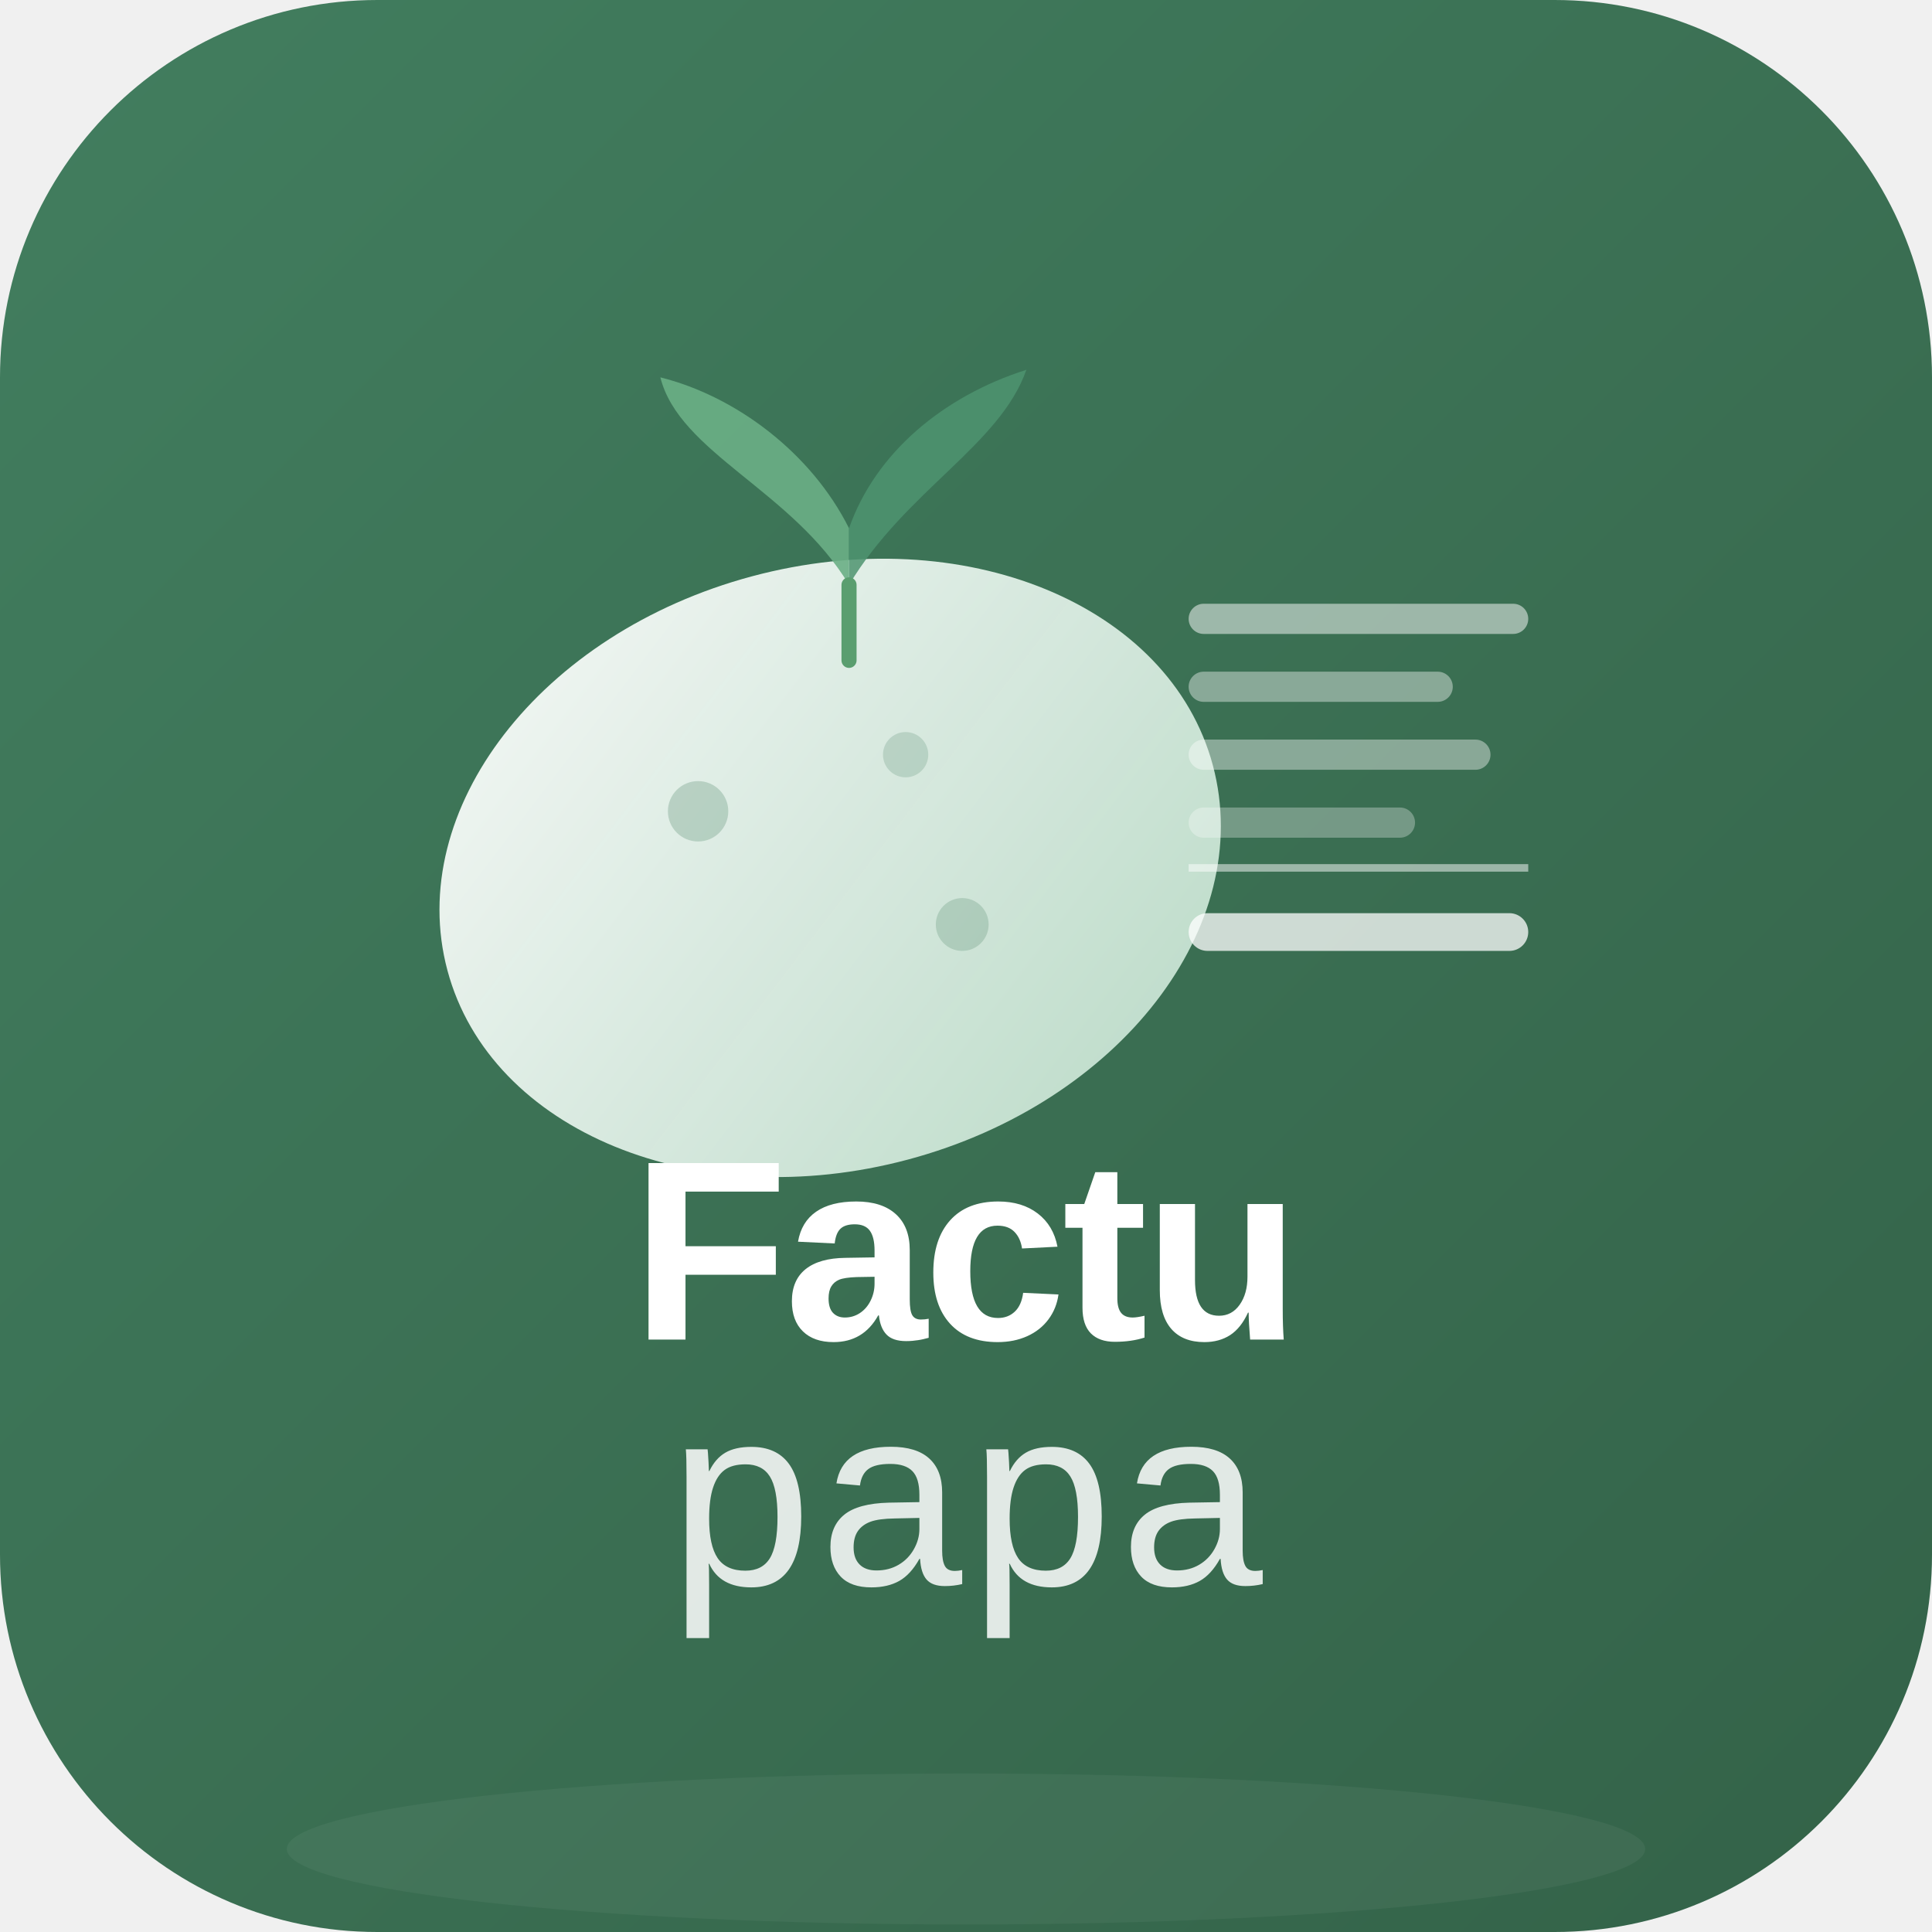
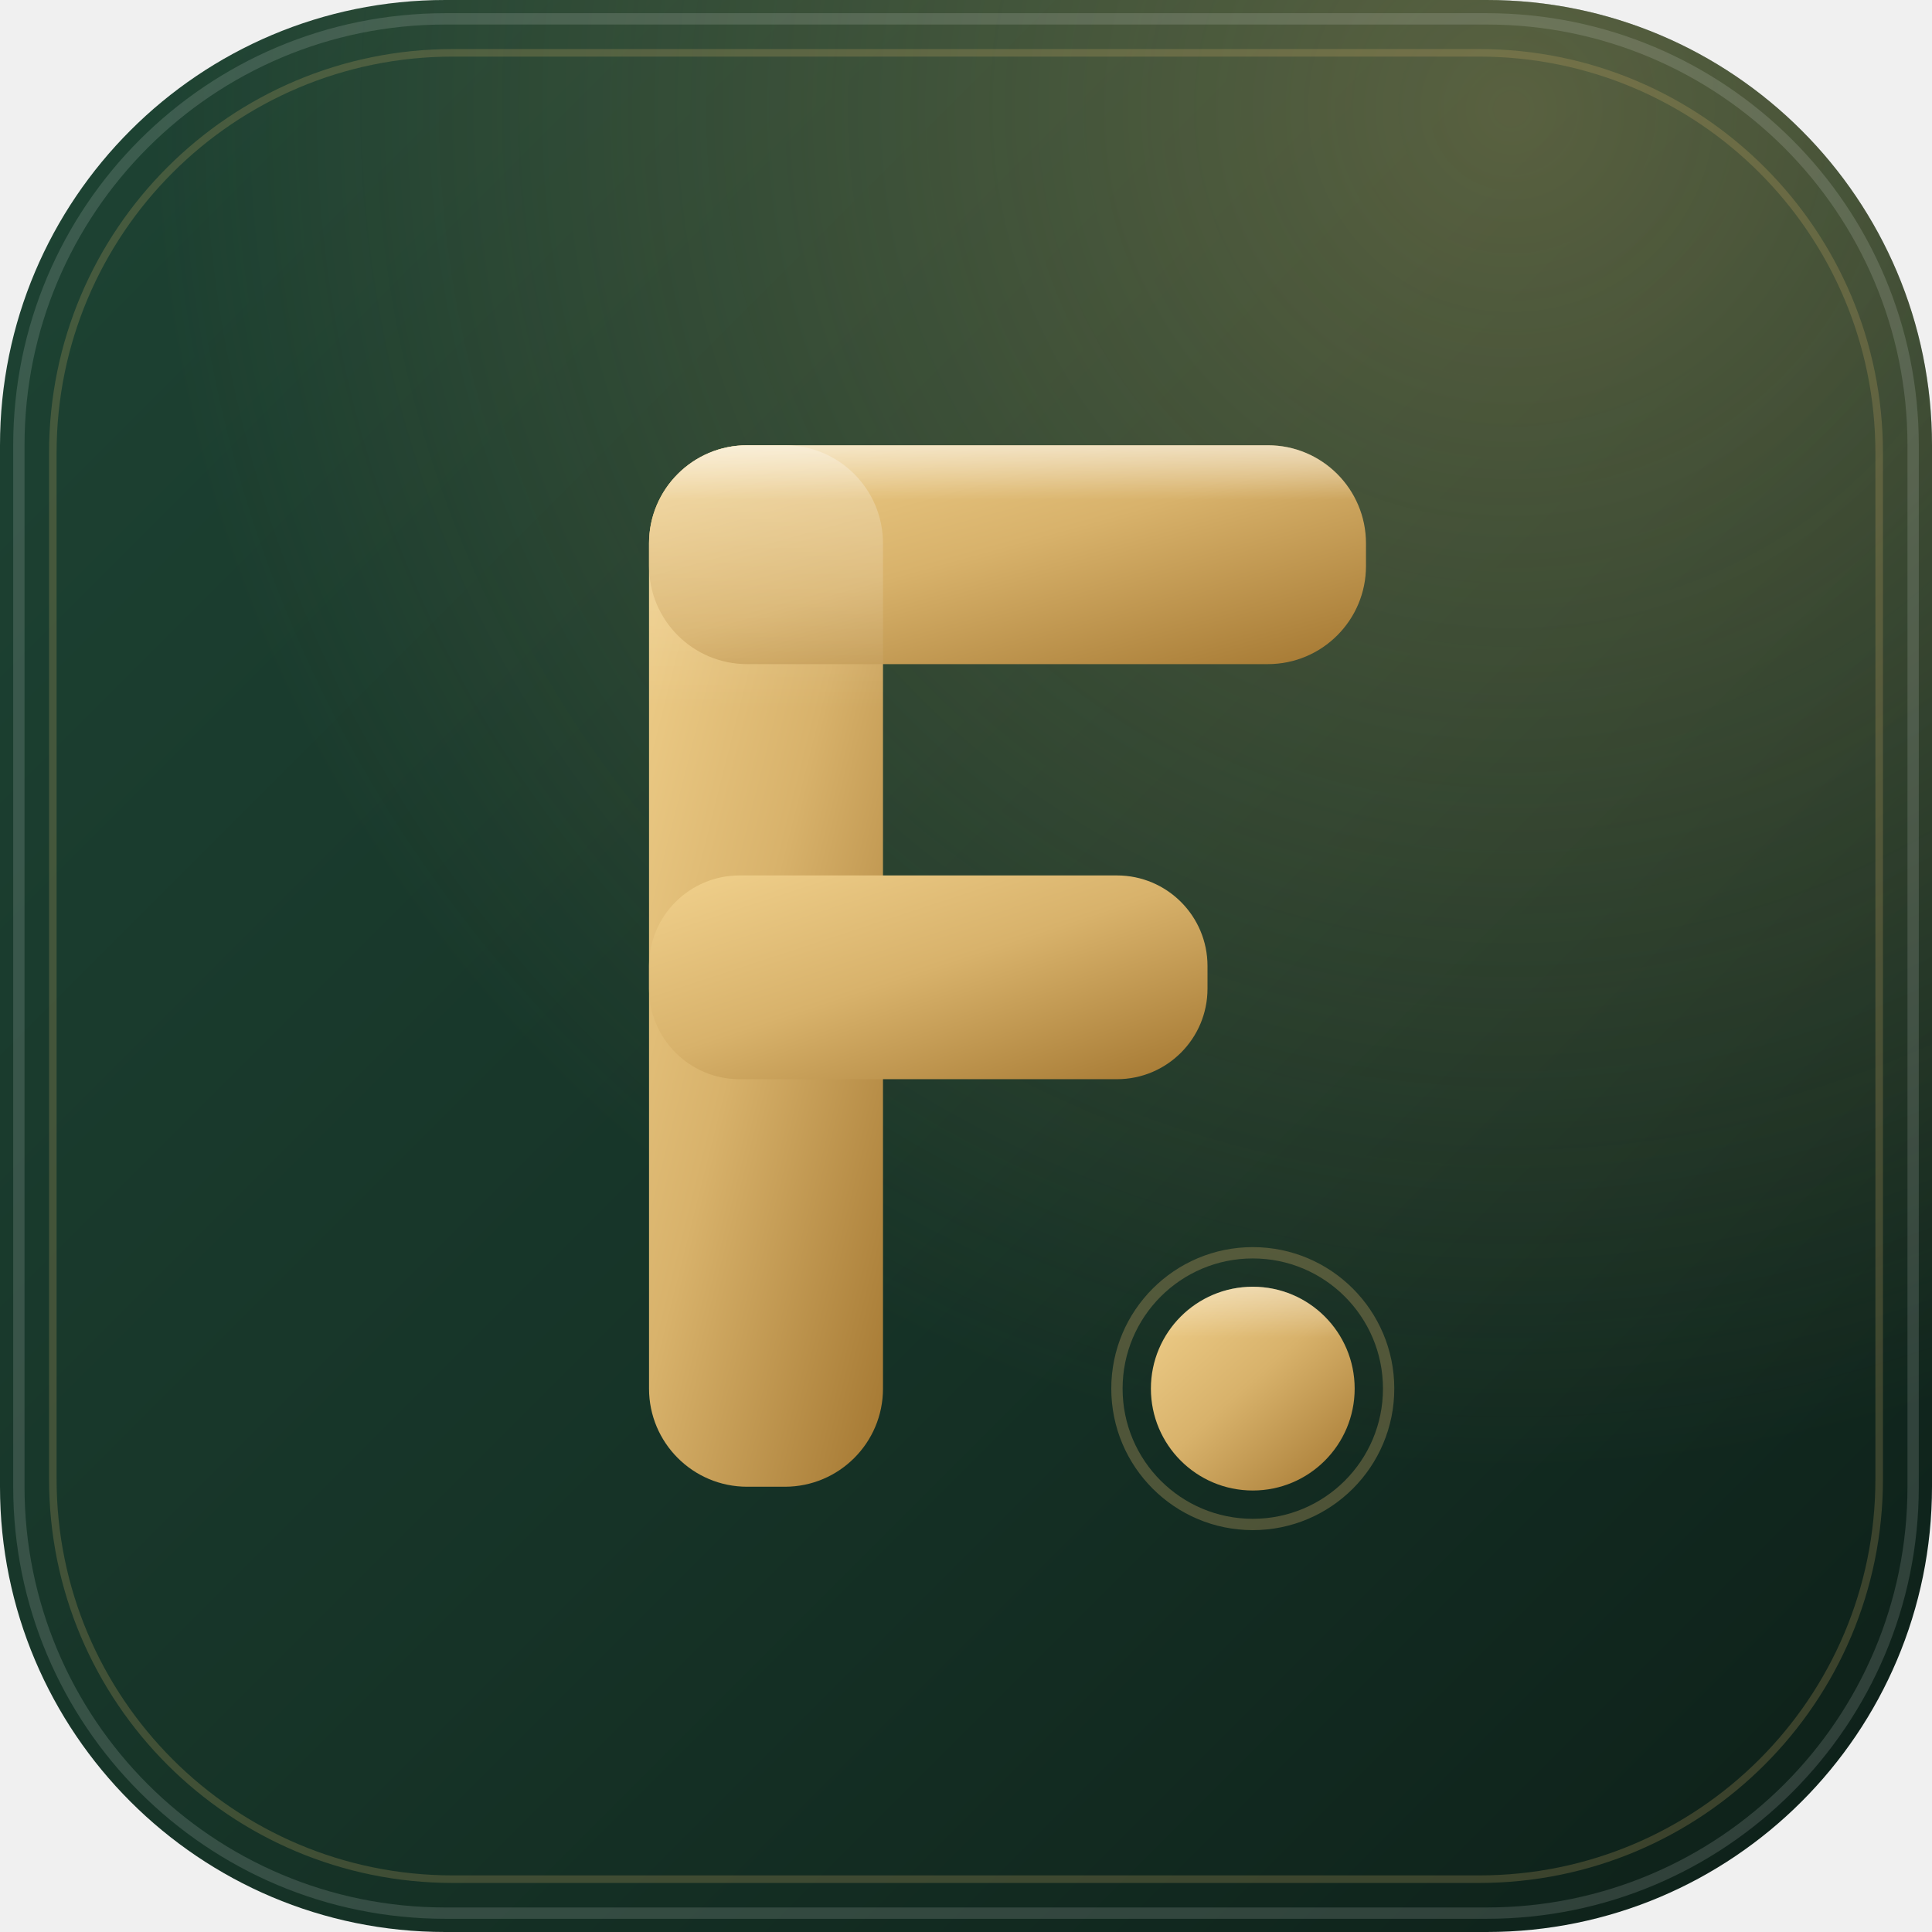
- <svg xmlns="http://www.w3.org/2000/svg" width="512" height="512" viewBox="0 0 512 512">
+ <svg xmlns="http://www.w3.org/2000/svg" viewBox="0 0 512 512">
  <defs>
-     <linearGradient id="bgGrad" x1="0%" y1="0%" x2="100%" y2="100%">
-       <stop offset="0%" style="stop-color:#3D7A5A;stop-opacity:1" />
-       <stop offset="100%" style="stop-color:#2D5E43;stop-opacity:1" />
+     <linearGradient id="bg" x1="0" y1="0" x2="1" y2="1">
+       <stop offset="0" stop-color="#1E4434" />
+       <stop offset=".55" stop-color="#163327" />
+       <stop offset="1" stop-color="#0D1F18" />
    </linearGradient>
-     <linearGradient id="leafGrad" x1="0%" y1="0%" x2="100%" y2="100%">
-       <stop offset="0%" style="stop-color:#ffffff;stop-opacity:0.95" />
-       <stop offset="100%" style="stop-color:#c8e6d4;stop-opacity:0.9" />
+     <radialGradient id="glow" cx="78%" cy="6%" r="70%">
+       <stop offset="0" stop-color="#D8B26B" stop-opacity=".34" />
+       <stop offset="1" stop-color="#D8B26B" stop-opacity="0" />
+     </radialGradient>
+     <linearGradient id="gold" x1="0" y1="0" x2=".9" y2="1">
+       <stop offset="0" stop-color="#F1D18D" />
+       <stop offset=".5" stop-color="#D8B26B" />
+       <stop offset="1" stop-color="#A87C36" />
+     </linearGradient>
+     <linearGradient id="goldEdge" x1="0" y1="0" x2="0" y2="1">
+       <stop offset="0" stop-color="#FFFFFF" stop-opacity=".55" />
+       <stop offset=".25" stop-color="#FFFFFF" stop-opacity="0" />
    </linearGradient>
  </defs>
-   <rect width="512" height="512" rx="100" ry="100" fill="url(#bgGrad)" />
-   <rect width="512" height="512" rx="100" ry="100" fill="rgba(255,255,255,0.03)" />
-   <ellipse cx="220" cy="230" rx="105" ry="80" fill="url(#leafGrad)" transform="rotate(-15, 220, 230)" />
-   <circle cx="185" cy="215" r="8" fill="rgba(61,122,90,0.25)" />
-   <circle cx="240" cy="200" r="6" fill="rgba(61,122,90,0.2)" />
-   <circle cx="255" cy="245" r="7" fill="rgba(61,122,90,0.22)" />
-   <path d="M 225 155 C 210 130 180 120 175 100 C 195 105 215 120 225 140" fill="#6AAF85" opacity="0.9" />
-   <path d="M 225 155 C 240 130 265 118 272 98 C 250 105 232 120 225 140" fill="#4D9470" opacity="0.85" />
-   <line x1="225" y1="155" x2="225" y2="175" stroke="#5A9E6F" stroke-width="4" stroke-linecap="round" />
-   <rect x="315" y="160" width="90" height="8" rx="4" fill="rgba(255,255,255,0.5)" />
-   <rect x="315" y="178" width="70" height="8" rx="4" fill="rgba(255,255,255,0.4)" />
-   <rect x="315" y="196" width="80" height="8" rx="4" fill="rgba(255,255,255,0.4)" />
-   <rect x="315" y="214" width="60" height="8" rx="4" fill="rgba(255,255,255,0.3)" />
-   <line x1="315" y1="230" x2="405" y2="230" stroke="rgba(255,255,255,0.5)" stroke-width="2" />
-   <rect x="315" y="242" width="90" height="10" rx="5" fill="rgba(255,255,255,0.75)" />
-   <text x="256" y="355" font-family="'Helvetica Neue', Arial, sans-serif" font-size="68" font-weight="700" fill="white" text-anchor="middle" letter-spacing="-1">Factu</text>
-   <text x="256" y="420" font-family="'Helvetica Neue', Arial, sans-serif" font-size="68" font-weight="300" fill="rgba(255,255,255,0.85)" text-anchor="middle" letter-spacing="2">papa</text>
-   <ellipse cx="256" cy="490" rx="180" ry="20" fill="rgba(255,255,255,0.05)" />
+   <rect width="512" height="512" rx="118" fill="url(#bg)" />
+   <rect width="512" height="512" rx="118" fill="url(#glow)" />
+   <rect x="5" y="5" width="502" height="502" rx="113" fill="none" stroke="rgba(255,255,255,.14)" stroke-width="3" />
+   <rect x="14" y="14" width="484" height="484" rx="106" fill="none" stroke="rgba(216,178,107,.22)" stroke-width="2" />
+   <g>
+     <rect x="172" y="118" width="62" height="276" rx="26" fill="url(#gold)" />
+     <rect x="172" y="118" width="190" height="58" rx="26" fill="url(#gold)" />
+     <rect x="172" y="232" width="148" height="54" rx="24" fill="url(#gold)" />
+     <rect x="172" y="118" width="190" height="58" rx="26" fill="url(#goldEdge)" />
+     <rect x="172" y="118" width="62" height="276" rx="26" fill="url(#goldEdge)" opacity=".5" />
+   </g>
+   <circle cx="332" cy="368" r="27" fill="url(#gold)" />
+   <circle cx="332" cy="368" r="27" fill="url(#goldEdge)" opacity=".7" />
+   <circle cx="332" cy="368" r="36" fill="none" stroke="rgba(216,178,107,.30)" stroke-width="3" />
</svg>
